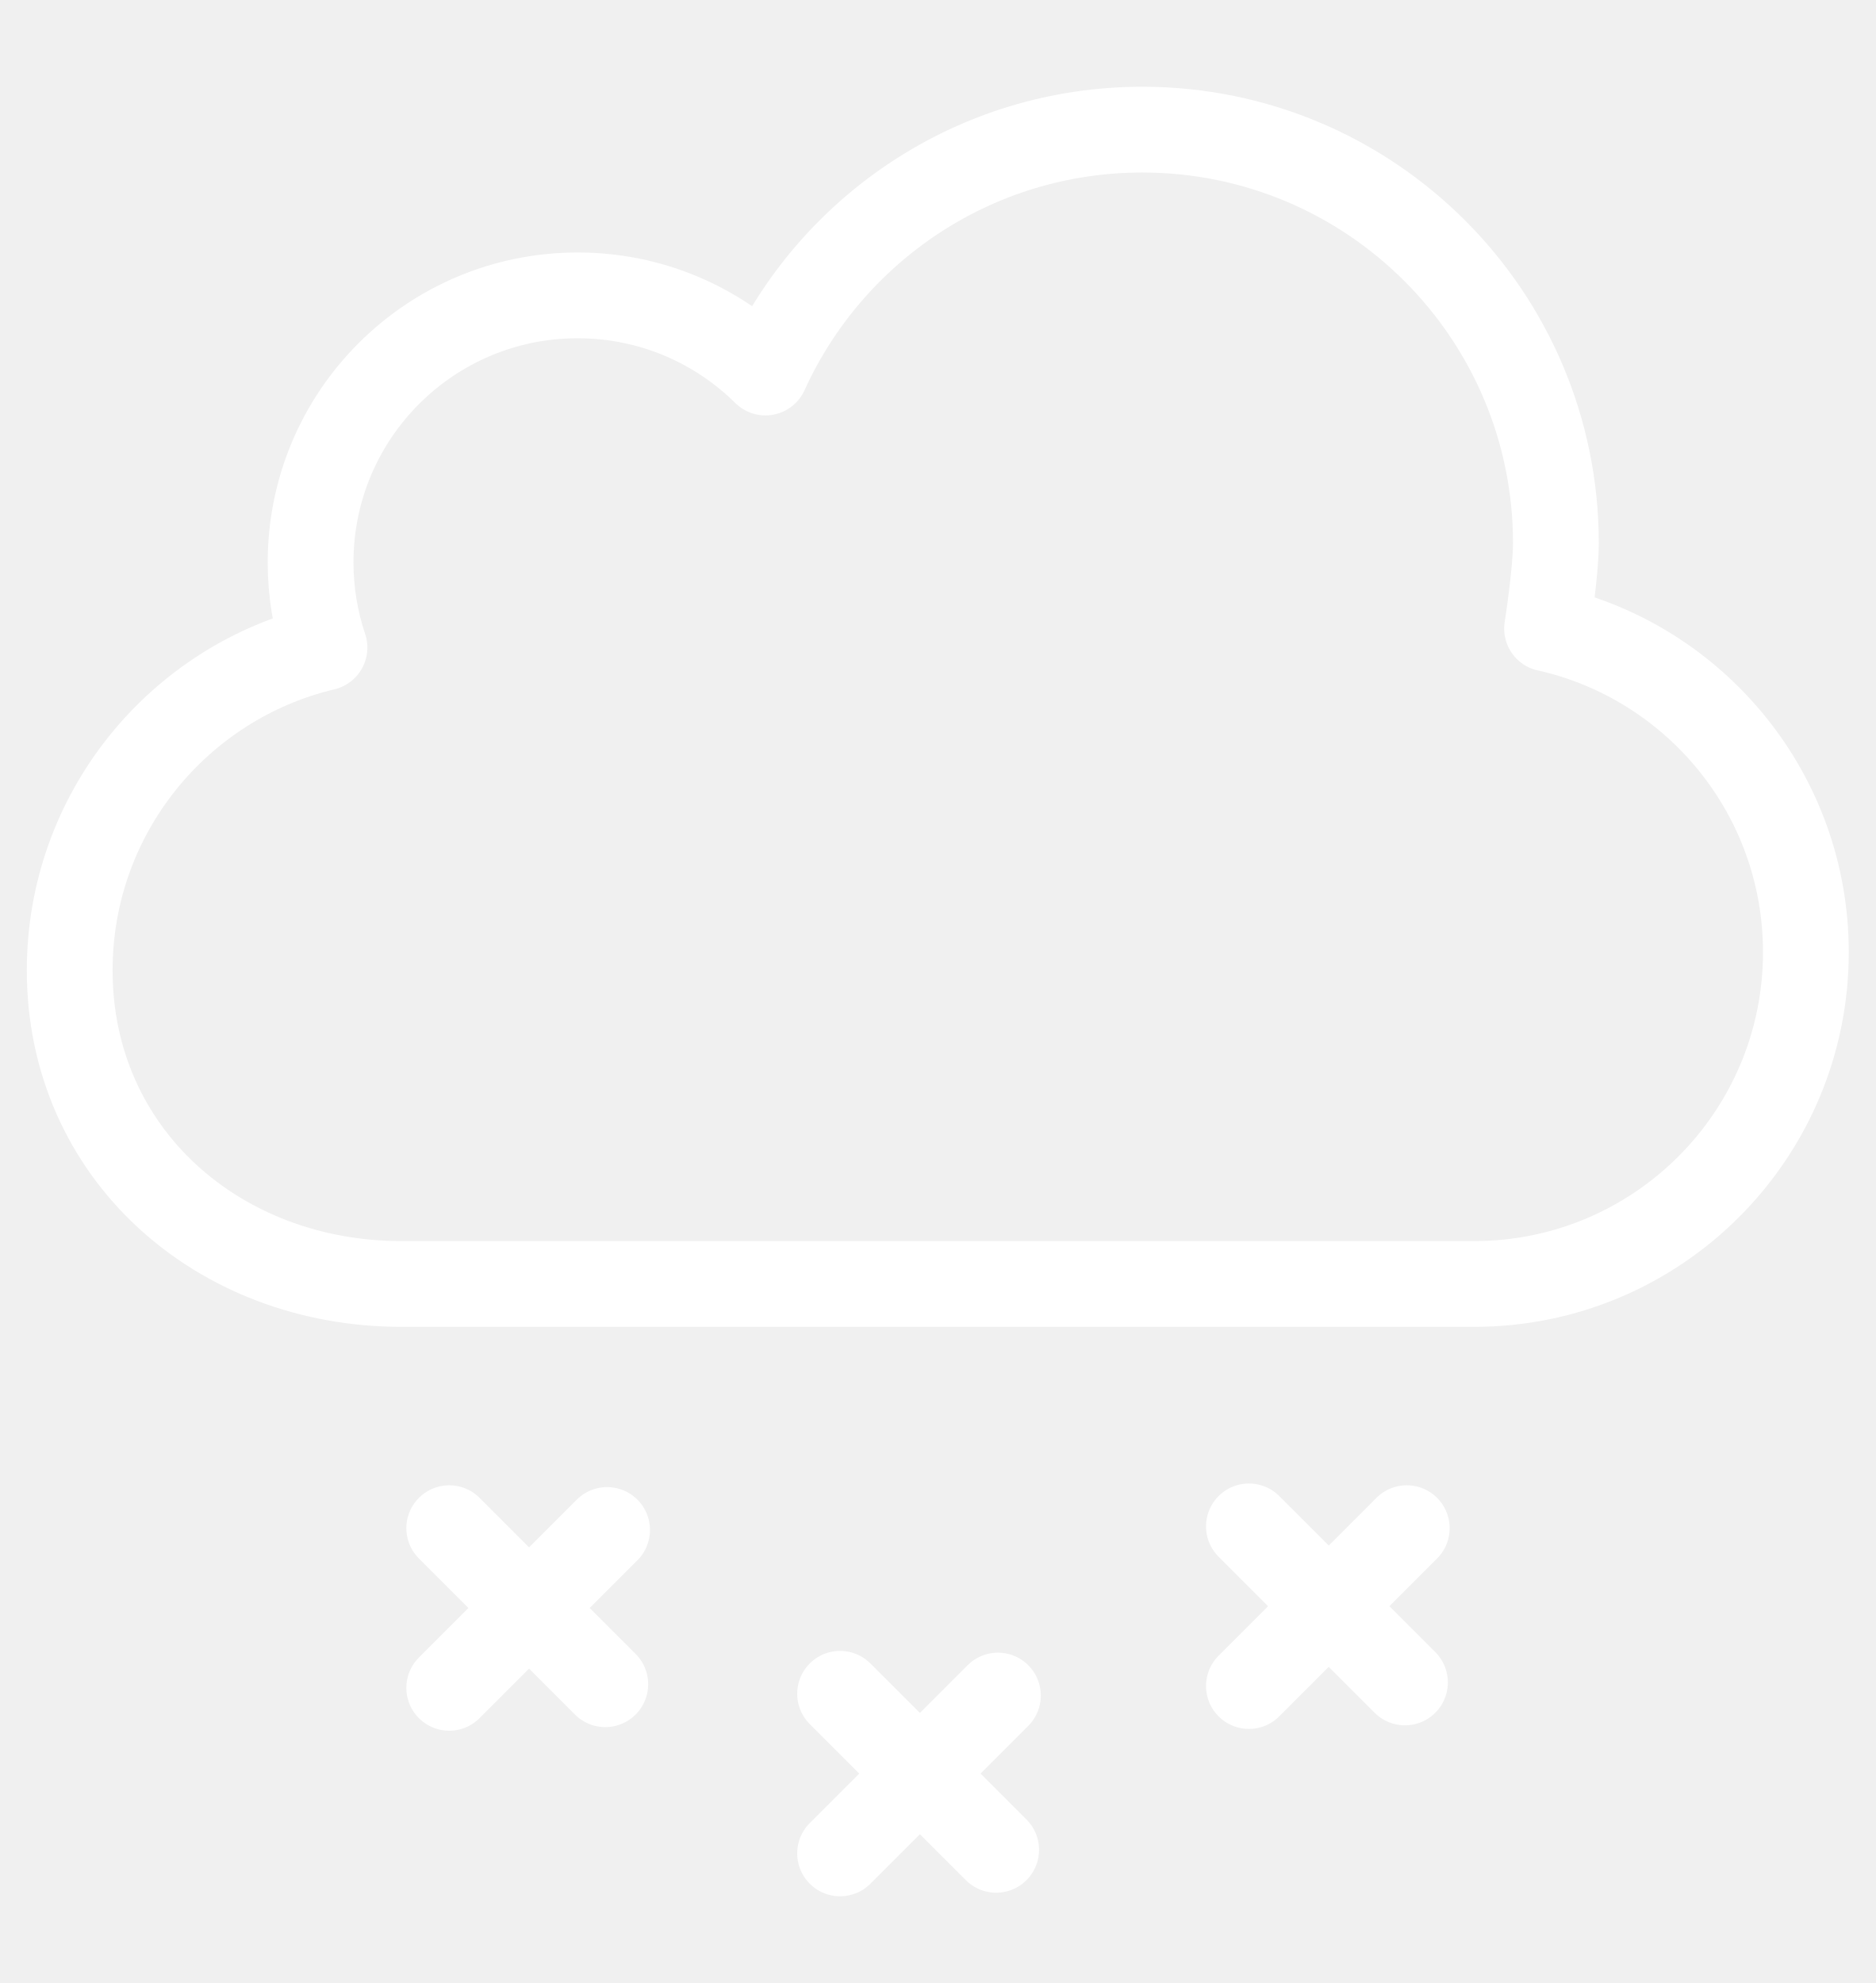
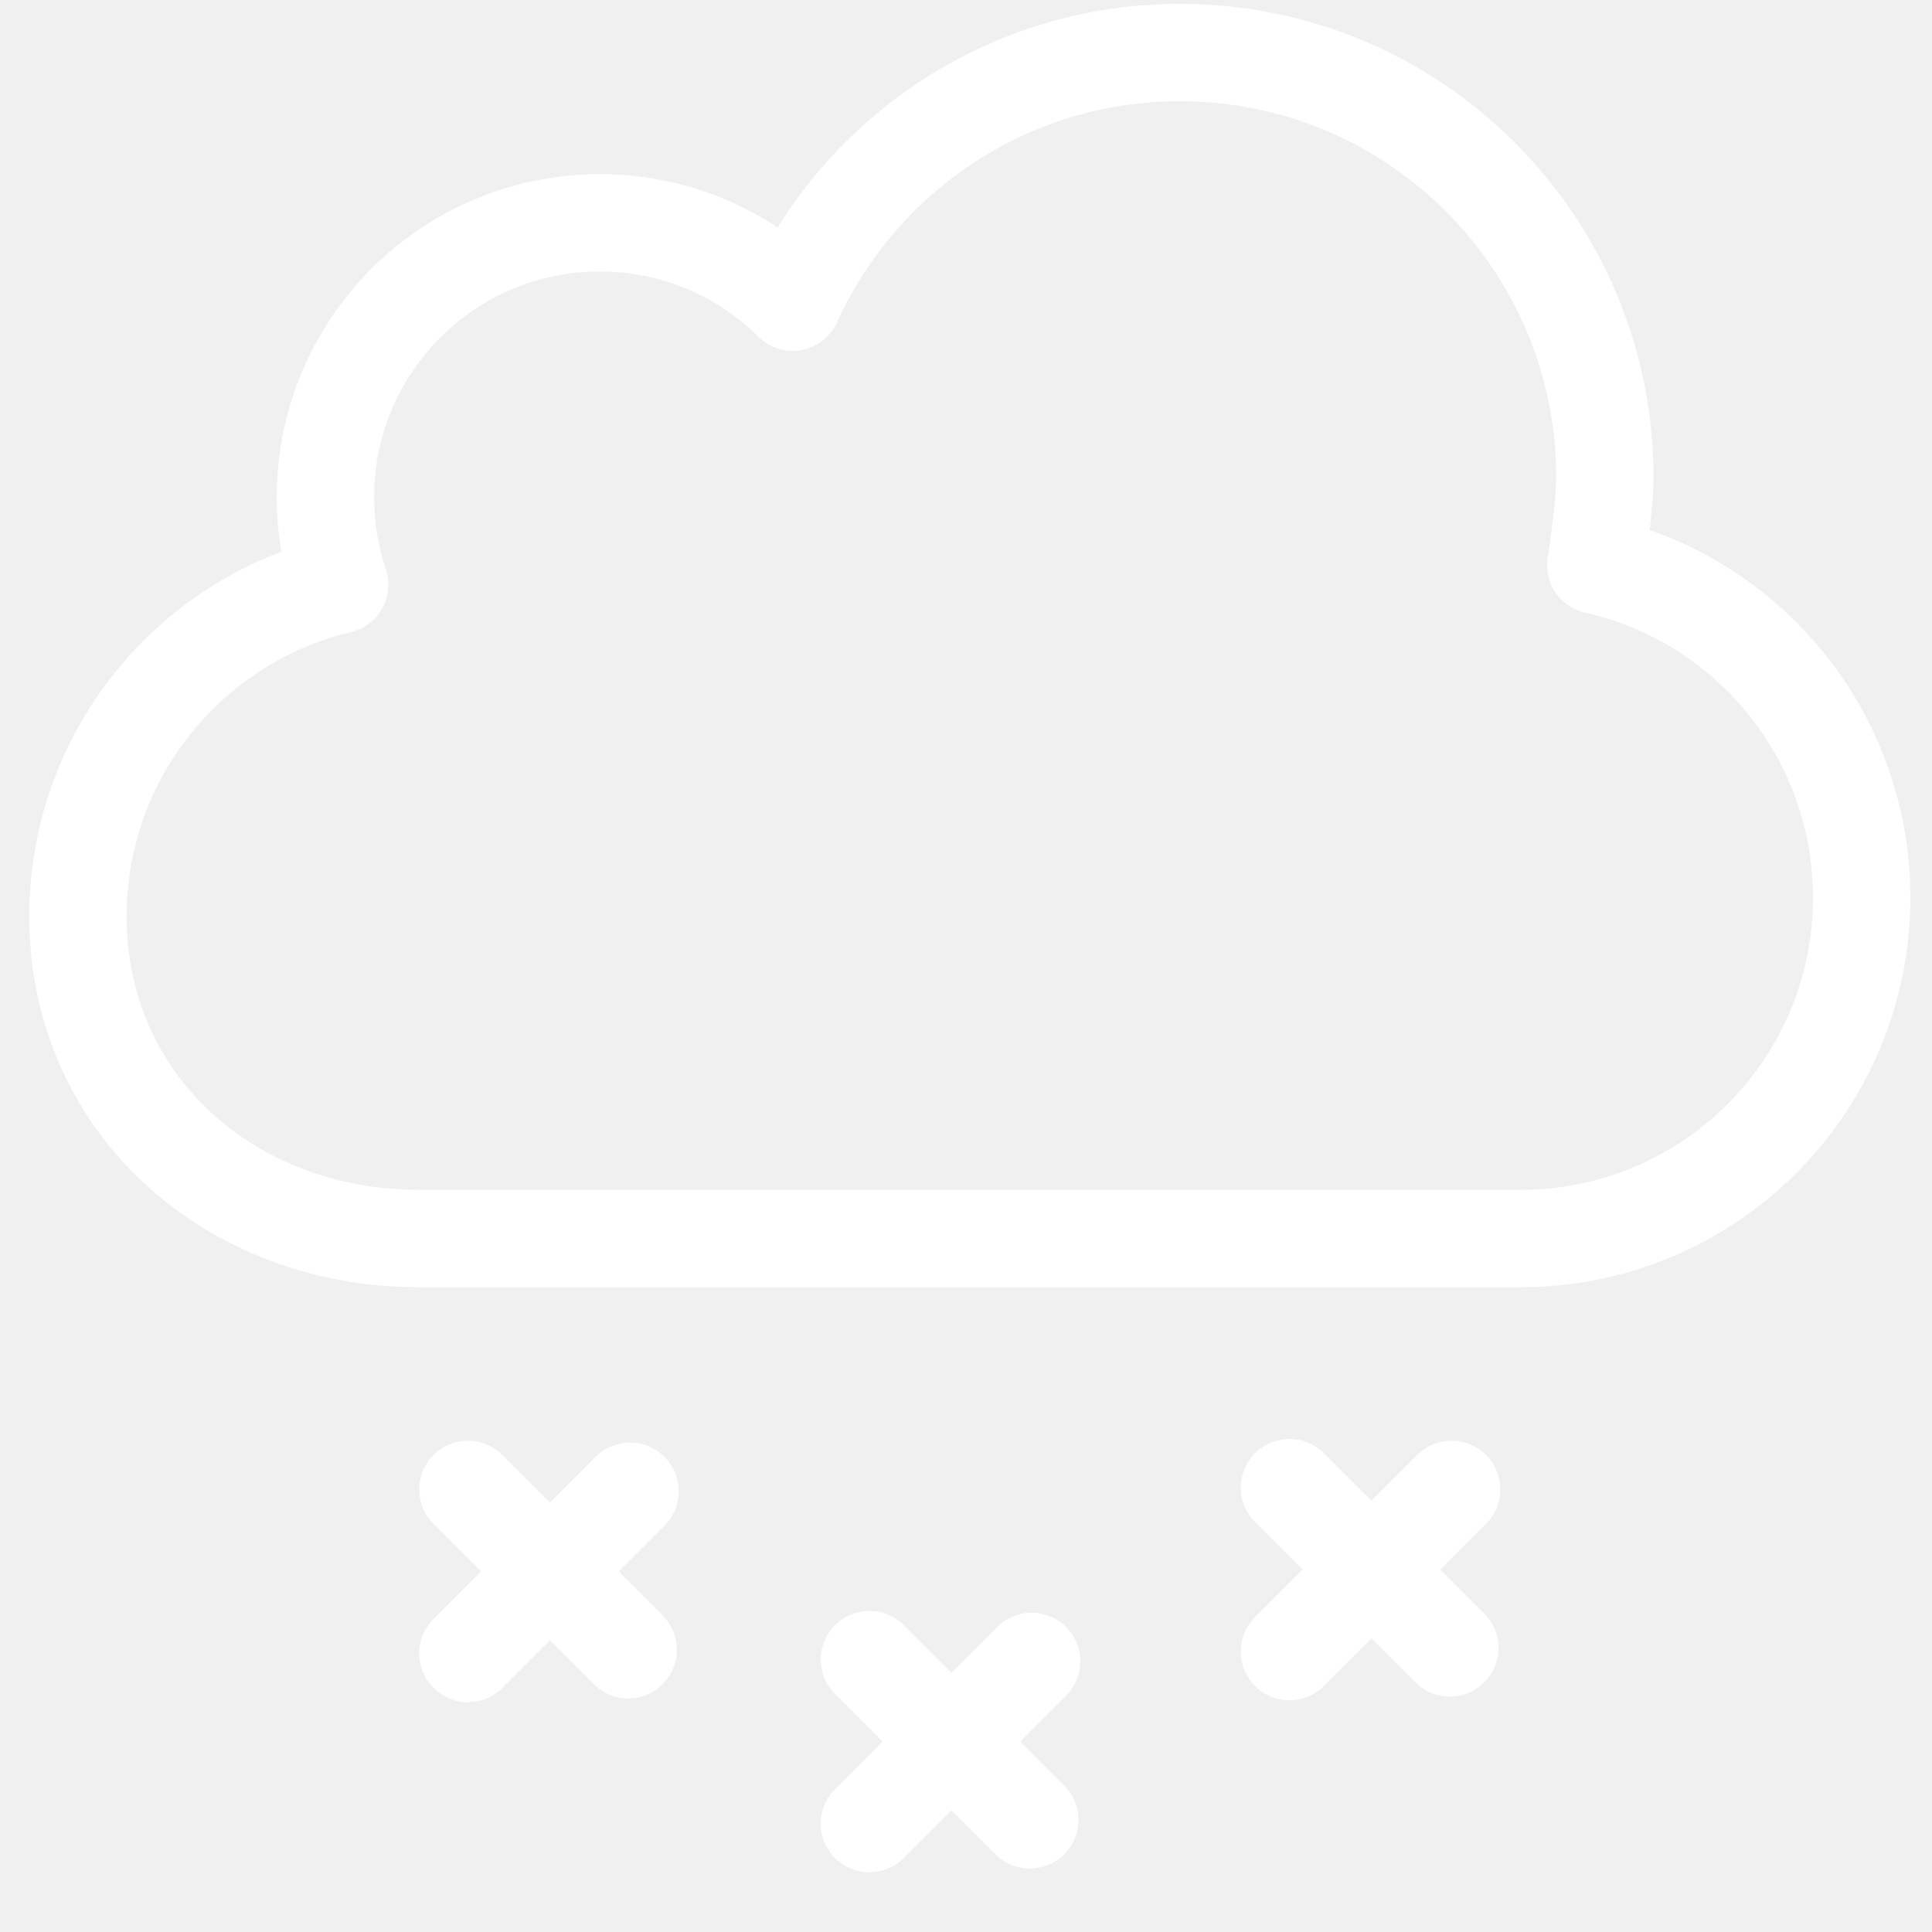
- <svg xmlns="http://www.w3.org/2000/svg" version="1.1" id="Layer_1" x="0px" y="0px" width="65.599px" height="69.359px" viewBox="0 0 65.599 69.359" enable-background="new 0 0 65.599 69.359" xml:space="preserve">
-   <path fill="none" stroke="#FFFFFF" stroke-width="3" stroke-linecap="round" stroke-linejoin="round" stroke-miterlimit="10" d="  M54.109,21.983c5.181,1.163,9.052,5.791,9.052,11.322c0,6.409-5.196,11.604-11.604,11.604H14.042  c-6.409,0-11.604-4.559-11.604-10.968c0-5.482,3.801-10.076,8.911-11.29c-0.315-0.935-0.486-1.938-0.486-2.979  c0-5.159,4.182-9.341,9.341-9.341c2.561,0,4.88,1.03,6.568,2.699l0.001-0.001c2.274-5.01,7.319-8.495,13.18-8.495  c7.988,0,14.465,6.477,14.465,14.465c0,1.024-0.309,2.987-0.309,2.987V21.983z" />
-   <line fill="none" stroke="#FFFFFF" stroke-width="3" stroke-linecap="round" stroke-linejoin="round" stroke-miterlimit="10" x1="15.712" y1="53.451" x2="21.17" y2="58.909" />
-   <line fill="none" stroke="#FFFFFF" stroke-width="3" stroke-linecap="round" stroke-linejoin="round" stroke-miterlimit="10" x1="15.712" y1="59.035" x2="21.233" y2="53.514" />
-   <line fill="none" stroke="#FFFFFF" stroke-width="3" stroke-linecap="round" stroke-linejoin="round" stroke-miterlimit="10" x1="43.681" y1="53.388" x2="49.139" y2="58.846" />
-   <line fill="none" stroke="#FFFFFF" stroke-width="3" stroke-linecap="round" stroke-linejoin="round" stroke-miterlimit="10" x1="43.681" y1="58.972" x2="49.202" y2="53.451" />
-   <line fill="none" stroke="#FFFFFF" stroke-width="3" stroke-linecap="round" stroke-linejoin="round" stroke-miterlimit="10" x1="29.382" y1="59.243" x2="34.841" y2="64.701" />
-   <line fill="none" stroke="#FFFFFF" stroke-width="3" stroke-linecap="round" stroke-linejoin="round" stroke-miterlimit="10" x1="29.382" y1="64.826" x2="34.903" y2="59.305" />
+ <svg xmlns="http://www.w3.org/2000/svg" version="1.1" id="Layer_1" x="0px" y="0px" width="59.528px" height="59.528px" viewBox="3.036 4.916 59.528 59.528" enable-background="new 3.036 4.916 59.528 59.528" xml:space="preserve">
+   <path fill="none" stroke="#FFFFFF" stroke-width="3" stroke-linecap="round" stroke-linejoin="round" stroke-miterlimit="10" d="  M52.204,22.327c4.689,1.053,8.193,5.241,8.193,10.247c0,5.801-4.703,10.503-10.503,10.503H15.941  c-5.801,0-10.503-4.126-10.503-9.927c0-4.962,3.44-9.12,8.065-10.218c-0.285-0.846-0.44-1.754-0.44-2.696  c0-4.669,3.785-8.454,8.454-8.454c2.318,0,4.417,0.932,5.945,2.443l0.001-0.001c2.058-4.534,6.624-7.689,11.929-7.689  c7.23,0,13.092,5.862,13.092,13.092c0,0.927-0.28,2.703-0.28,2.703V22.327z" />
+   <line fill="none" stroke="#FFFFFF" stroke-width="3" stroke-linecap="round" stroke-linejoin="round" stroke-miterlimit="10" x1="17.452" y1="50.808" x2="22.392" y2="55.748" />
+   <line fill="none" stroke="#FFFFFF" stroke-width="3" stroke-linecap="round" stroke-linejoin="round" stroke-miterlimit="10" x1="17.452" y1="55.862" x2="22.449" y2="50.865" />
+   <line fill="none" stroke="#FFFFFF" stroke-width="3" stroke-linecap="round" stroke-linejoin="round" stroke-miterlimit="10" x1="42.766" y1="50.751" x2="47.706" y2="55.691" />
+   <line fill="none" stroke="#FFFFFF" stroke-width="3" stroke-linecap="round" stroke-linejoin="round" stroke-miterlimit="10" x1="42.766" y1="55.805" x2="47.763" y2="50.808" />
+   <line fill="none" stroke="#FFFFFF" stroke-width="3" stroke-linecap="round" stroke-linejoin="round" stroke-miterlimit="10" x1="29.824" y1="56.05" x2="34.765" y2="60.99" />
+   <line fill="none" stroke="#FFFFFF" stroke-width="3" stroke-linecap="round" stroke-linejoin="round" stroke-miterlimit="10" x1="29.824" y1="61.103" x2="34.821" y2="56.106" />
</svg>
